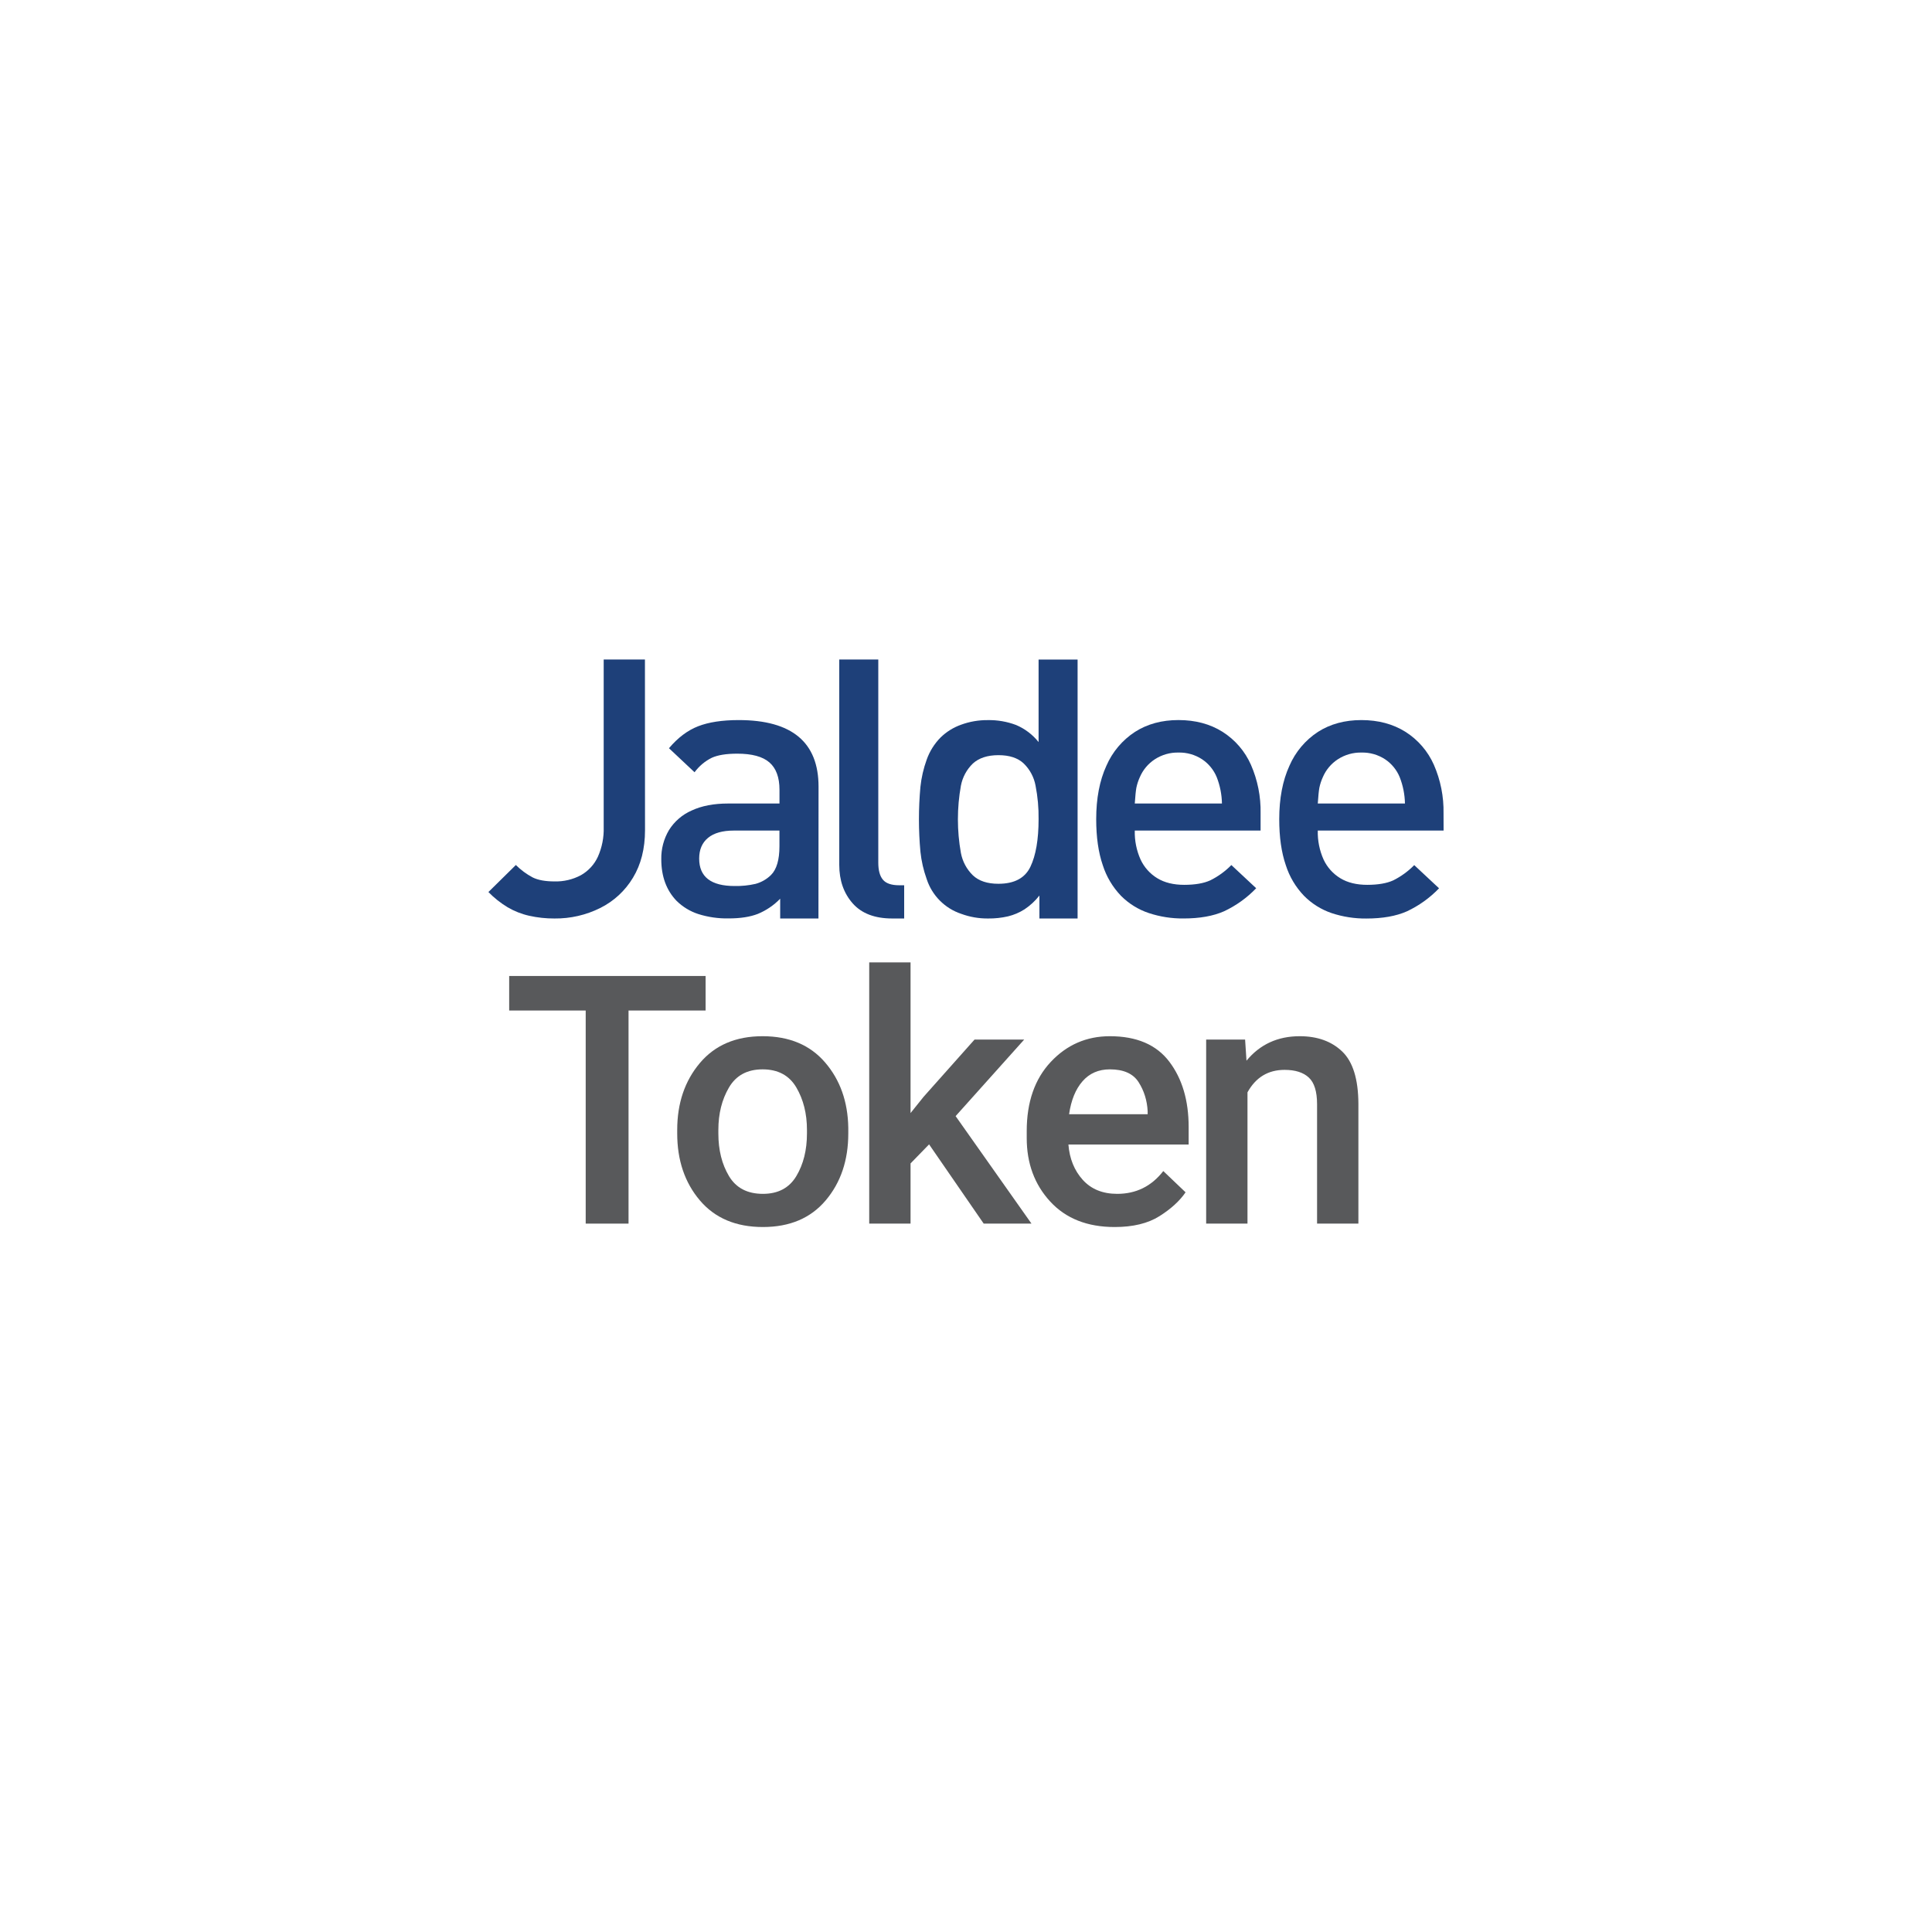
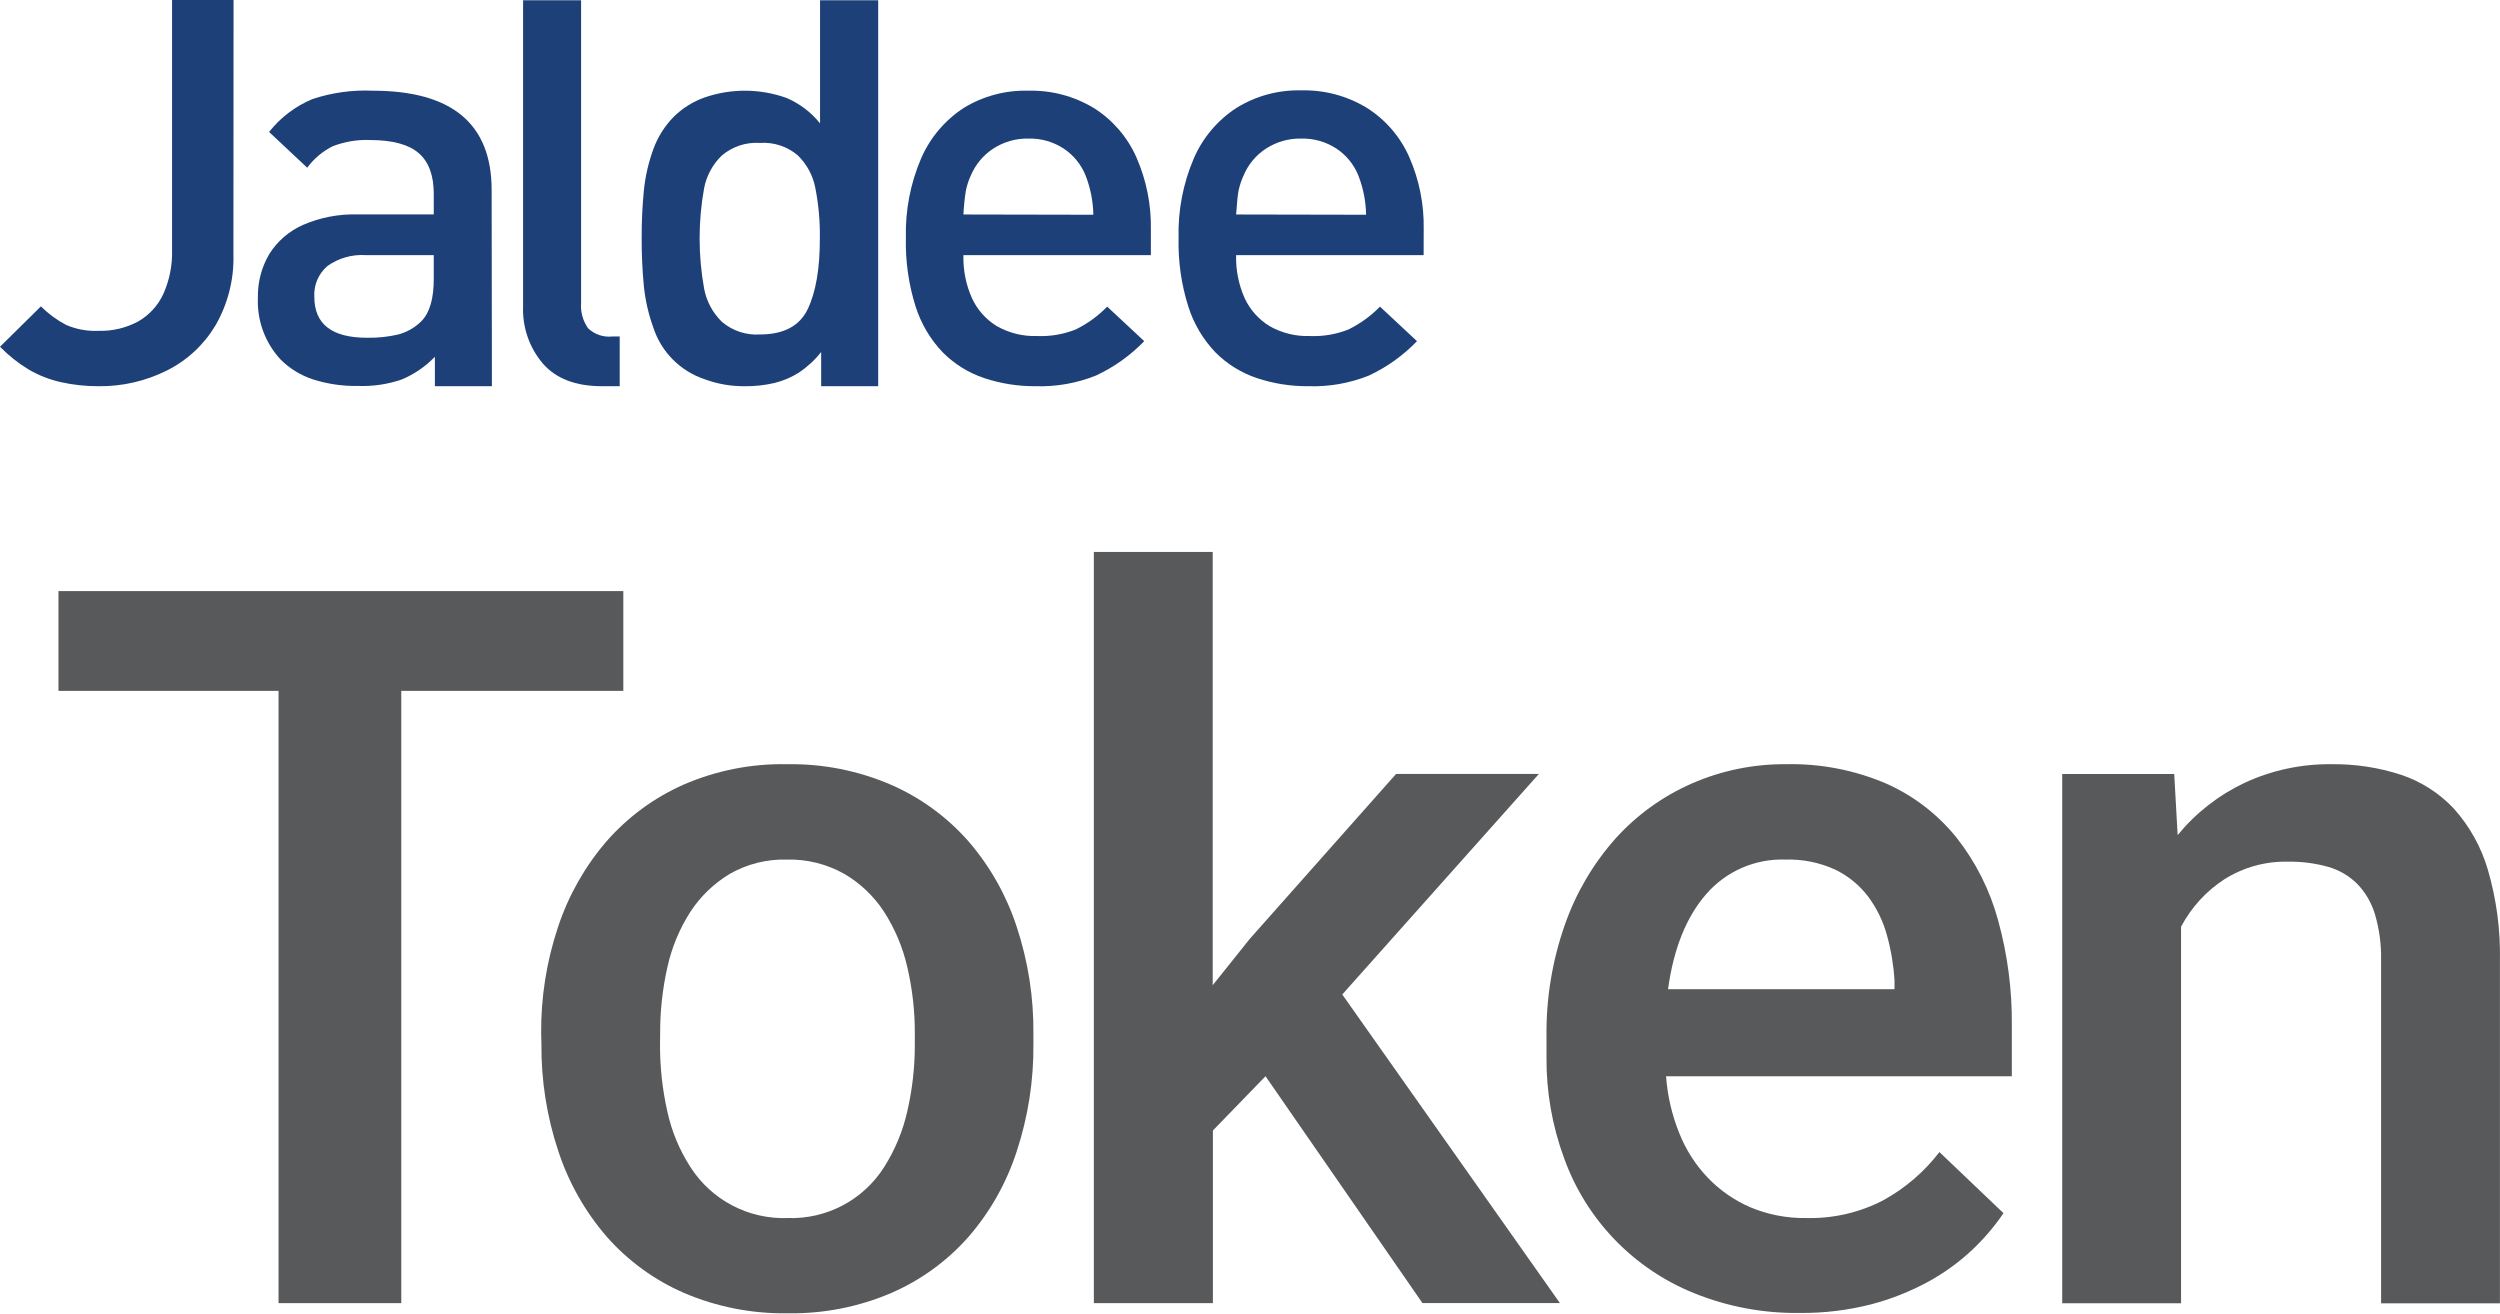
- <svg xmlns="http://www.w3.org/2000/svg" id="Layer_1" data-name="Layer 1" viewBox="0 0 1000 1000">
-   <text transform="translate(259.58 633.34)" style="font-size:180.28px;fill:#58595b;font-family:Roboto-Medium, Roboto;font-weight:500;letter-spacing:-0.142em">T<tspan x="83.9" y="0" style="letter-spacing:-0.04em">o</tspan>
-     <tspan x="179.33" y="0" style="letter-spacing:-0.05em">k</tspan>
-     <tspan x="264.46" y="0" style="letter-spacing:-0.04em">en</tspan>
-   </text>
-   <path d="M333.86,429.71q0,14.3-6.23,24.59a41.08,41.08,0,0,1-17,15.7A51.73,51.73,0,0,1,287,475.41,58.37,58.37,0,0,1,273.91,474a38.7,38.7,0,0,1-11.2-4.42,50,50,0,0,1-9.91-7.86l14.21-14a36.56,36.56,0,0,0,8.69,6.43q4.16,2.07,11.3,2.07A27.46,27.46,0,0,0,300.68,453a21.18,21.18,0,0,0,8.79-9.56,35,35,0,0,0,3-15.3V341.37h21.35Z" style="fill:#1e4079" />
-   <path d="M423.63,475.41H403.82V465.17A34.21,34.21,0,0,1,392.33,473q-6,2.37-15.17,2.37a49,49,0,0,1-15.75-2.27,28.6,28.6,0,0,1-11.21-6.81q-7.92-8.22-7.92-21.55a28.56,28.56,0,0,1,4-15.12A26.26,26.26,0,0,1,358,419.52q7.78-3.63,18.89-3.62h26.57v-7.13q0-9.61-5.22-14.15t-16.71-4.52q-8.42,0-13.1,2.12a24.64,24.64,0,0,0-8.93,7.5l-13.24-12.44q6.87-8.16,15.07-11.36t21-3.21q41.36,0,41.35,34.49ZM403.44,438V429.9H379.86q-8.79,0-13.38,3.77t-4.59,10.73q0,14.21,18.36,14.2a44.6,44.6,0,0,0,10.82-1.11,18.13,18.13,0,0,0,8-4.59Q403.44,448.55,403.44,438Z" style="fill:#1e4079" />
-   <path d="M468,475.41h-6.16q-13.62,0-20.53-7.87t-6.91-19.86V341.37H454.6V446.52c0,4,.81,6.94,2.42,8.84s4.41,2.85,8.41,2.85H468Z" style="fill:#1e4079" />
-   <path d="M557.76,475.41H538V463.53a33.18,33.18,0,0,1-7.73,7.15,28.51,28.51,0,0,1-8.5,3.62,43.76,43.76,0,0,1-10.34,1.11A39.14,39.14,0,0,1,497.52,473a28.13,28.13,0,0,1-17.87-18,60.34,60.34,0,0,1-3.24-14.16,183.33,183.33,0,0,1,0-33.57,59.53,59.53,0,0,1,3.24-14.06,31,31,0,0,1,7.2-11.5,29.14,29.14,0,0,1,10.63-6.61,39,39,0,0,1,13.72-2.37,39.45,39.45,0,0,1,14.73,2.53,29.7,29.7,0,0,1,11.64,8.83v-42.7h20.19Zm-20.19-51.35A84.09,84.09,0,0,0,536,406.65a21.38,21.38,0,0,0-6.13-11.48q-4.59-4.31-13.09-4.3t-13.24,4.34a21.53,21.53,0,0,0-6.18,11.48,98.33,98.33,0,0,0,0,34.78,21.8,21.8,0,0,0,6.18,11.58q4.63,4.4,13.24,4.39,12.36,0,16.57-8.83T537.57,424.06Z" style="fill:#1e4079" />
-   <path d="M652.48,429.9H587.36a34.4,34.4,0,0,0,3,15,22.35,22.35,0,0,0,8.64,9.66q5.65,3.44,14,3.43t13.43-2.32a40.22,40.22,0,0,0,10.92-7.92l12.85,12a56,56,0,0,1-16.64,11.93q-8.41,3.72-21,3.72a55.53,55.53,0,0,1-17.94-2.8,36.71,36.71,0,0,1-14.36-8.89,40.7,40.7,0,0,1-9.48-15.94q-3.39-9.86-3.39-23.77,0-16.12,5.27-27.63a39.92,39.92,0,0,1,14.85-17.58q9.57-6.09,22.44-6.09,13.16,0,22.83,6.09a38.63,38.63,0,0,1,14.7,17.05,59.81,59.81,0,0,1,5,25.17Zm-20-14a39.3,39.3,0,0,0-2.7-13.63,20.46,20.46,0,0,0-7.59-9.27A21.37,21.37,0,0,0,610,389.52,21.64,21.64,0,0,0,597.75,393a20.8,20.8,0,0,0-7.78,9.27,25.67,25.67,0,0,0-1.79,5.46q-.43,2.37-.82,8.17Z" style="fill:#1e4079" />
-   <path d="M747.2,429.9H682.08a34.55,34.55,0,0,0,3,15,22.38,22.38,0,0,0,8.65,9.66q5.65,3.44,14,3.43t13.43-2.32A40.53,40.53,0,0,0,732,447.78l12.85,12a56,56,0,0,1-16.64,11.93q-8.41,3.72-21,3.72a55.49,55.49,0,0,1-17.94-2.8A36.71,36.71,0,0,1,675,463.72a40.7,40.7,0,0,1-9.48-15.94q-3.39-9.86-3.39-23.77,0-16.12,5.27-27.63A39.92,39.92,0,0,1,682.2,378.8q9.57-6.09,22.44-6.09,13.15,0,22.83,6.09a38.69,38.69,0,0,1,14.7,17.05,59.81,59.81,0,0,1,5,25.17Zm-20-14a39.29,39.29,0,0,0-2.71-13.63,20.43,20.43,0,0,0-7.58-9.27,21.37,21.37,0,0,0-12.22-3.48A21.64,21.64,0,0,0,692.47,393a20.73,20.73,0,0,0-7.78,9.27,25.67,25.67,0,0,0-1.79,5.46q-.43,2.37-.82,8.17Z" style="fill:#1e4079" />
+ <svg xmlns="http://www.w3.org/2000/svg" viewBox="0.729 63.809 380.101 199.676" width="380.101" height="199.676">
+   <path class="cls-1" d="M40.84,456.92a20.4,20.4,0,0,1-2.73,10.77,17.94,17.94,0,0,1-7.42,6.87,22.65,22.65,0,0,1-10.36,2.37,25.61,25.61,0,0,1-5.73-.62,16.94,16.94,0,0,1-4.91-1.93,22,22,0,0,1-4.34-3.45l6.22-6.14a16,16,0,0,0,3.81,2.81,11.13,11.13,0,0,0,4.95.91,12,12,0,0,0,6-1.41,9.29,9.29,0,0,0,3.85-4.19,15.31,15.31,0,0,0,1.33-6.7v-38h9.35Z" transform="matrix(1, 0, 0, 1, -4.621143, -354.4008)" style="fill: rgb(30, 64, 121);" />
+   <path class="cls-1" d="M80.14,476.93H71.47v-4.48a15,15,0,0,1-5,3.44,18.25,18.25,0,0,1-6.64,1,21.28,21.28,0,0,1-6.9-1,12.42,12.42,0,0,1-4.9-3,13,13,0,0,1-3.47-9.43,12.54,12.54,0,0,1,1.73-6.62,11.54,11.54,0,0,1,5.14-4.44,19.46,19.46,0,0,1,8.27-1.59H71.3v-3.11q0-4.22-2.28-6.2t-7.32-2a14.24,14.24,0,0,0-5.73.93,10.69,10.69,0,0,0-3.91,3.28l-5.8-5.44a16.52,16.52,0,0,1,6.6-5A25.47,25.47,0,0,1,62,432q18.1,0,18.1,15.1ZM71.3,460.56V457H61a9.05,9.05,0,0,0-5.86,1.65,5.72,5.72,0,0,0-2,4.69q0,6.22,8,6.22a19.22,19.22,0,0,0,4.74-.49,7.84,7.84,0,0,0,3.51-2Q71.31,465.17,71.3,460.56Z" transform="matrix(1, 0, 0, 1, -4.621143, -354.4008)" style="fill: rgb(30, 64, 121);" />
+   <path class="cls-1" d="M99.57,476.93H96.88q-6,0-9-3.45a12.68,12.68,0,0,1-3-8.69V418.25H93.7v46a5.92,5.92,0,0,0,1.06,3.87,4.63,4.63,0,0,0,3.68,1.25h1.13Z" transform="matrix(1, 0, 0, 1, -4.621143, -354.4008)" style="fill: rgb(30, 64, 121);" />
+   <path class="cls-1" d="M138.87,476.93H130.2v-5.2a14.56,14.56,0,0,1-3.39,3.13,12.35,12.35,0,0,1-3.72,1.58,18.82,18.82,0,0,1-4.53.49,17,17,0,0,1-6.07-1.06,12.28,12.28,0,0,1-7.82-7.89,26.4,26.4,0,0,1-1.42-6.19,72.76,72.76,0,0,1-.34-7.36,71.92,71.92,0,0,1,.34-7.34,26.15,26.15,0,0,1,1.42-6.16,13.62,13.62,0,0,1,3.15-5,12.73,12.73,0,0,1,4.65-2.9,18.75,18.75,0,0,1,12.46.07,13.09,13.09,0,0,1,5.1,3.87V418.25h8.84ZM130,454.45a36.94,36.94,0,0,0-.68-7.63,9.36,9.36,0,0,0-2.69-5,8,8,0,0,0-5.73-1.88,8.13,8.13,0,0,0-5.79,1.9,9.36,9.36,0,0,0-2.71,5,43,43,0,0,0,0,15.23,9.47,9.47,0,0,0,2.71,5.07,8.09,8.09,0,0,0,5.79,1.92q5.41,0,7.26-3.86T130,454.45Z" transform="matrix(1, 0, 0, 1, -4.621143, -354.4008)" style="fill: rgb(30, 64, 121);" />
+   <path class="cls-1" d="M180.33,457h-28.5a15,15,0,0,0,1.31,6.57,9.72,9.72,0,0,0,3.78,4.23,11.6,11.6,0,0,0,6.11,1.5,14.32,14.32,0,0,0,5.88-1,17.46,17.46,0,0,0,4.78-3.47l5.63,5.25A24.76,24.76,0,0,1,172,475.3a22.7,22.7,0,0,1-9.19,1.63A24.26,24.26,0,0,1,155,475.7a16.1,16.1,0,0,1-6.29-3.89,17.9,17.9,0,0,1-4.15-7,32.09,32.09,0,0,1-1.48-10.4,28.83,28.83,0,0,1,2.31-12.1,17.43,17.43,0,0,1,6.5-7.7A17.87,17.87,0,0,1,161.7,432a18.37,18.37,0,0,1,10,2.66,17,17,0,0,1,6.43,7.47,26.11,26.11,0,0,1,2.2,11Zm-8.75-6.14a17.1,17.1,0,0,0-1.19-6,8.87,8.87,0,0,0-3.32-4.06,9.29,9.29,0,0,0-5.35-1.52,9.45,9.45,0,0,0-5.35,1.52,9.1,9.1,0,0,0-3.4,4.06,10.44,10.44,0,0,0-.78,2.39,34.18,34.18,0,0,0-.36,3.57Z" transform="matrix(1, 0, 0, 1, -4.621143, -354.4008)" style="fill: rgb(30, 64, 121);" />
+   <path class="cls-1" d="M221.8,457H193.29a15.12,15.12,0,0,0,1.31,6.57,9.8,9.8,0,0,0,3.79,4.23,11.6,11.6,0,0,0,6.11,1.5,14.32,14.32,0,0,0,5.88-1,17.46,17.46,0,0,0,4.78-3.47l5.63,5.25a24.66,24.66,0,0,1-7.29,5.22,22.67,22.67,0,0,1-9.19,1.63,24.24,24.24,0,0,1-7.85-1.23,16.1,16.1,0,0,1-6.29-3.89,17.9,17.9,0,0,1-4.15-7,32.09,32.09,0,0,1-1.48-10.4,28.83,28.83,0,0,1,2.31-12.1,17.37,17.37,0,0,1,6.5-7.7,17.85,17.85,0,0,1,9.82-2.66,18.32,18.32,0,0,1,10,2.66,16.93,16.93,0,0,1,6.44,7.47,26.11,26.11,0,0,1,2.2,11Zm-8.75-6.14a17.1,17.1,0,0,0-1.19-6,8.87,8.87,0,0,0-3.32-4.06,9.32,9.32,0,0,0-5.35-1.52,9.45,9.45,0,0,0-5.35,1.52,9,9,0,0,0-3.4,4.06,11,11,0,0,0-.79,2.39q-.18,1-.36,3.57Z" transform="matrix(1, 0, 0, 1, -4.621143, -354.4008)" style="fill: rgb(30, 64, 121);" />
+   <path class="cls-2" d="M100.12,523.25H66.36v93.09H47.7V523.25H14.24V508.08h85.88Z" transform="matrix(1, 0, 0, 1, -4.621143, -354.4008)" style="fill: rgb(88, 89, 91);" />
+   <path class="cls-2" d="M87.63,575.37a49.69,49.69,0,0,1,2.57-16.24,38.46,38.46,0,0,1,7.36-13,33.69,33.69,0,0,1,11.71-8.62A37.6,37.6,0,0,1,125,534.4a38.27,38.27,0,0,1,15.83,3.13,33.54,33.54,0,0,1,11.79,8.62,37.88,37.88,0,0,1,7.32,13,50.22,50.22,0,0,1,2.53,16.24v1.56a50.66,50.66,0,0,1-2.53,16.29,37.47,37.47,0,0,1-7.32,13,33.4,33.4,0,0,1-11.75,8.55,38.32,38.32,0,0,1-15.72,3.09,38.5,38.5,0,0,1-15.8-3.09,33.4,33.4,0,0,1-11.75-8.55,38,38,0,0,1-7.36-13,50.12,50.12,0,0,1-2.57-16.29Zm18.07,1.56a45.71,45.71,0,0,0,1.11,10.26,25.61,25.61,0,0,0,3.5,8.44,16.81,16.81,0,0,0,14.8,7.77,16.67,16.67,0,0,0,14.68-7.77,26.72,26.72,0,0,0,3.5-8.44,44.55,44.55,0,0,0,1.15-10.26v-1.56a43.78,43.78,0,0,0-1.15-10.15,26.34,26.34,0,0,0-3.54-8.4,18.14,18.14,0,0,0-6.06-5.76A16.92,16.92,0,0,0,125,548.9a16.6,16.6,0,0,0-8.67,2.16,18.57,18.57,0,0,0-6,5.76,25.84,25.84,0,0,0-3.5,8.4,44.92,44.92,0,0,0-1.11,10.15Z" transform="matrix(1, 0, 0, 1, -4.621143, -354.4008)" style="fill: rgb(88, 89, 91);" />
+   <path class="cls-2" d="M197.76,581.84l-8,8.25v26.25H171.66V502.13h18.07V568l5.65-7.06,22.23-25.06h21.71l-29.89,33.53,33.09,46.92h-20.9Z" transform="matrix(1, 0, 0, 1, -4.621143, -354.4008)" style="fill: rgb(88, 89, 91);" />
+   <path class="cls-2" d="M279,617.83a41.23,41.23,0,0,1-16.06-3,34.83,34.83,0,0,1-19.78-20.52,43.37,43.37,0,0,1-2.68-15.39v-3a49.53,49.53,0,0,1,2.83-17.22A39.19,39.19,0,0,1,251,545.67a34,34,0,0,1,11.56-8.33,35,35,0,0,1,14.31-2.94,36.62,36.62,0,0,1,15.25,2.94,28.69,28.69,0,0,1,10.7,8.22,35.22,35.22,0,0,1,6.32,12.56,58,58,0,0,1,2.09,16v7.73H258.66a28.6,28.6,0,0,0,2,8.63,21.08,21.08,0,0,0,4.35,6.8,19.93,19.93,0,0,0,6.5,4.5A21.16,21.16,0,0,0,280,603.4a24.09,24.09,0,0,0,11.63-2.67,27.35,27.35,0,0,0,8.59-7.36l9.74,9.29a33.55,33.55,0,0,1-4.79,5.61,32.79,32.79,0,0,1-6.7,4.84,38.71,38.71,0,0,1-8.66,3.42A42.08,42.08,0,0,1,279,617.83ZM276.8,548.9a15.22,15.22,0,0,0-12,5.21q-4.57,5.21-5.84,14.5h34.43v-1.34a33.08,33.08,0,0,0-1.15-6.88,17.64,17.64,0,0,0-2.86-5.87,13.85,13.85,0,0,0-5-4.09A16.91,16.91,0,0,0,276.8,548.9Z" transform="matrix(1, 0, 0, 1, -4.621143, -354.4008)" style="fill: rgb(88, 89, 91);" />
+   <path class="cls-2" d="M335.92,535.89l.52,9.29a29.39,29.39,0,0,1,10.18-7.95,30.54,30.54,0,0,1,13.24-2.83,32.81,32.81,0,0,1,10.52,1.6,19.44,19.44,0,0,1,8.07,5.17,24,24,0,0,1,5.16,9.29,46.12,46.12,0,0,1,1.83,13.91v52H367.37V564.22a23,23,0,0,0-.93-7,11.32,11.32,0,0,0-2.71-4.64A10.26,10.26,0,0,0,359.3,550a21.42,21.42,0,0,0-6.06-.78,17.37,17.37,0,0,0-9.7,2.68,19.41,19.41,0,0,0-6.58,7.21v57.25H318.89V535.89Z" transform="matrix(1, 0, 0, 1, -4.621143, -354.4008)" style="fill: rgb(88, 89, 91);" />
</svg>
